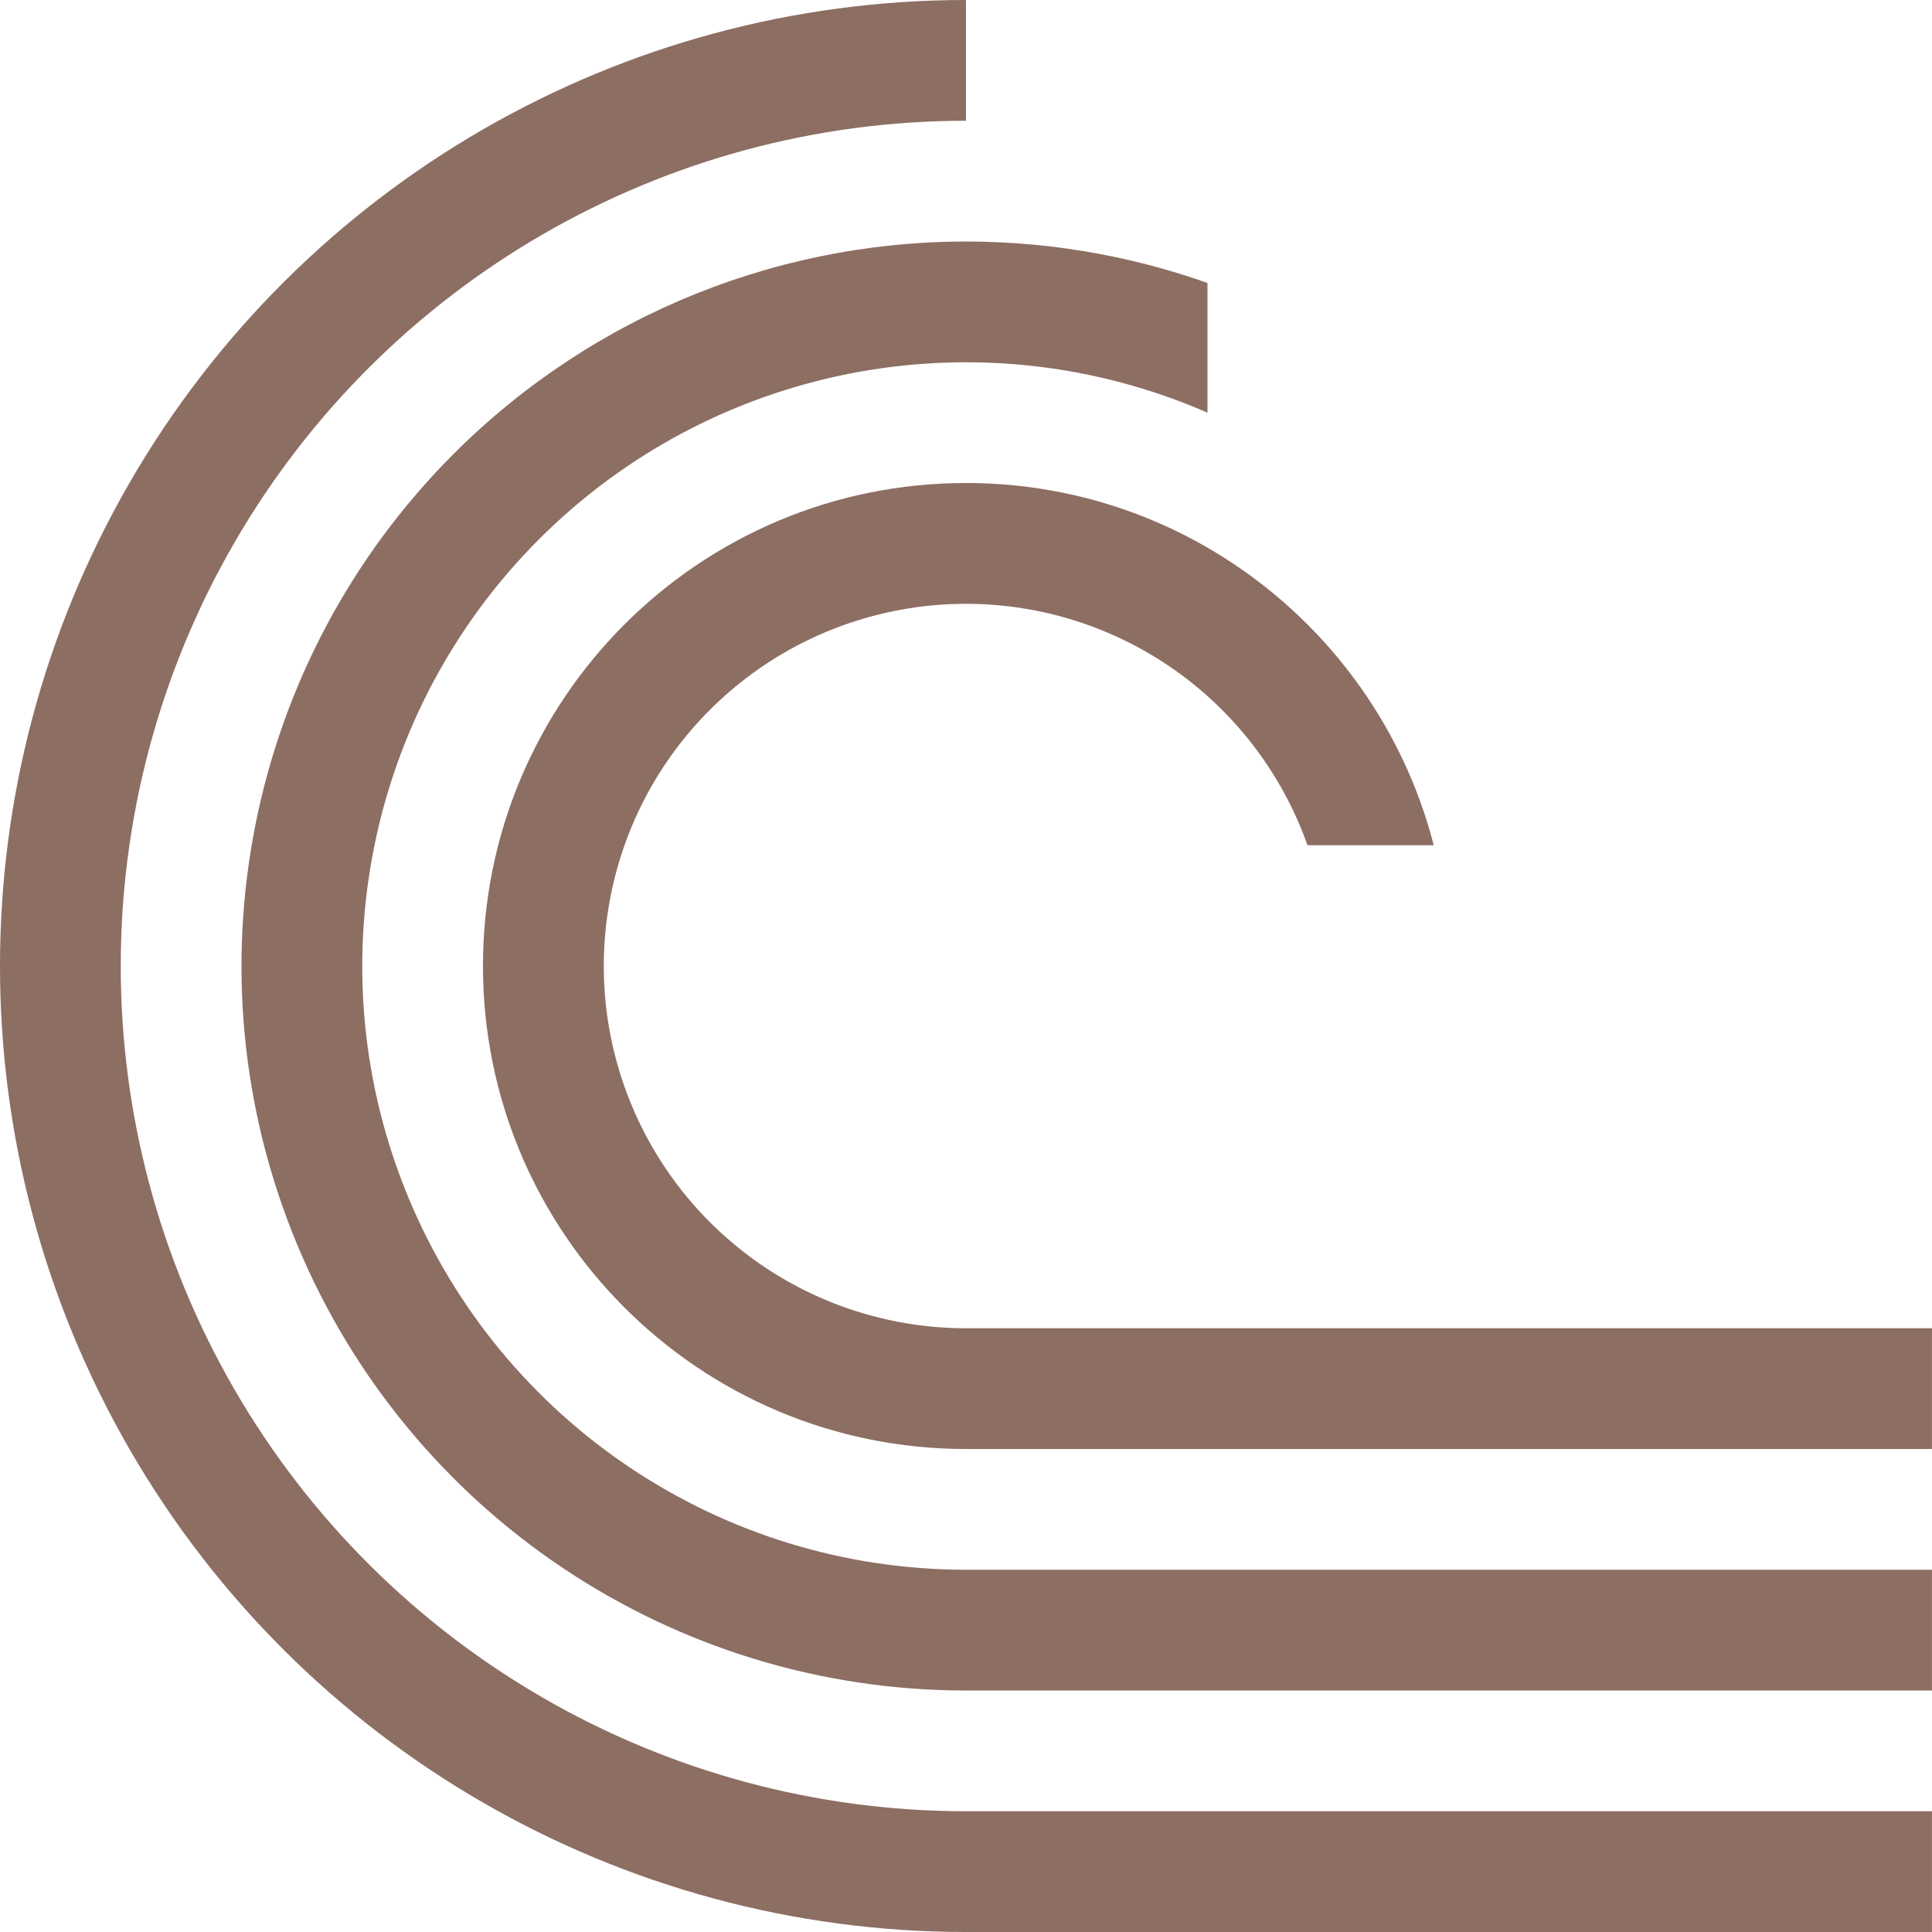
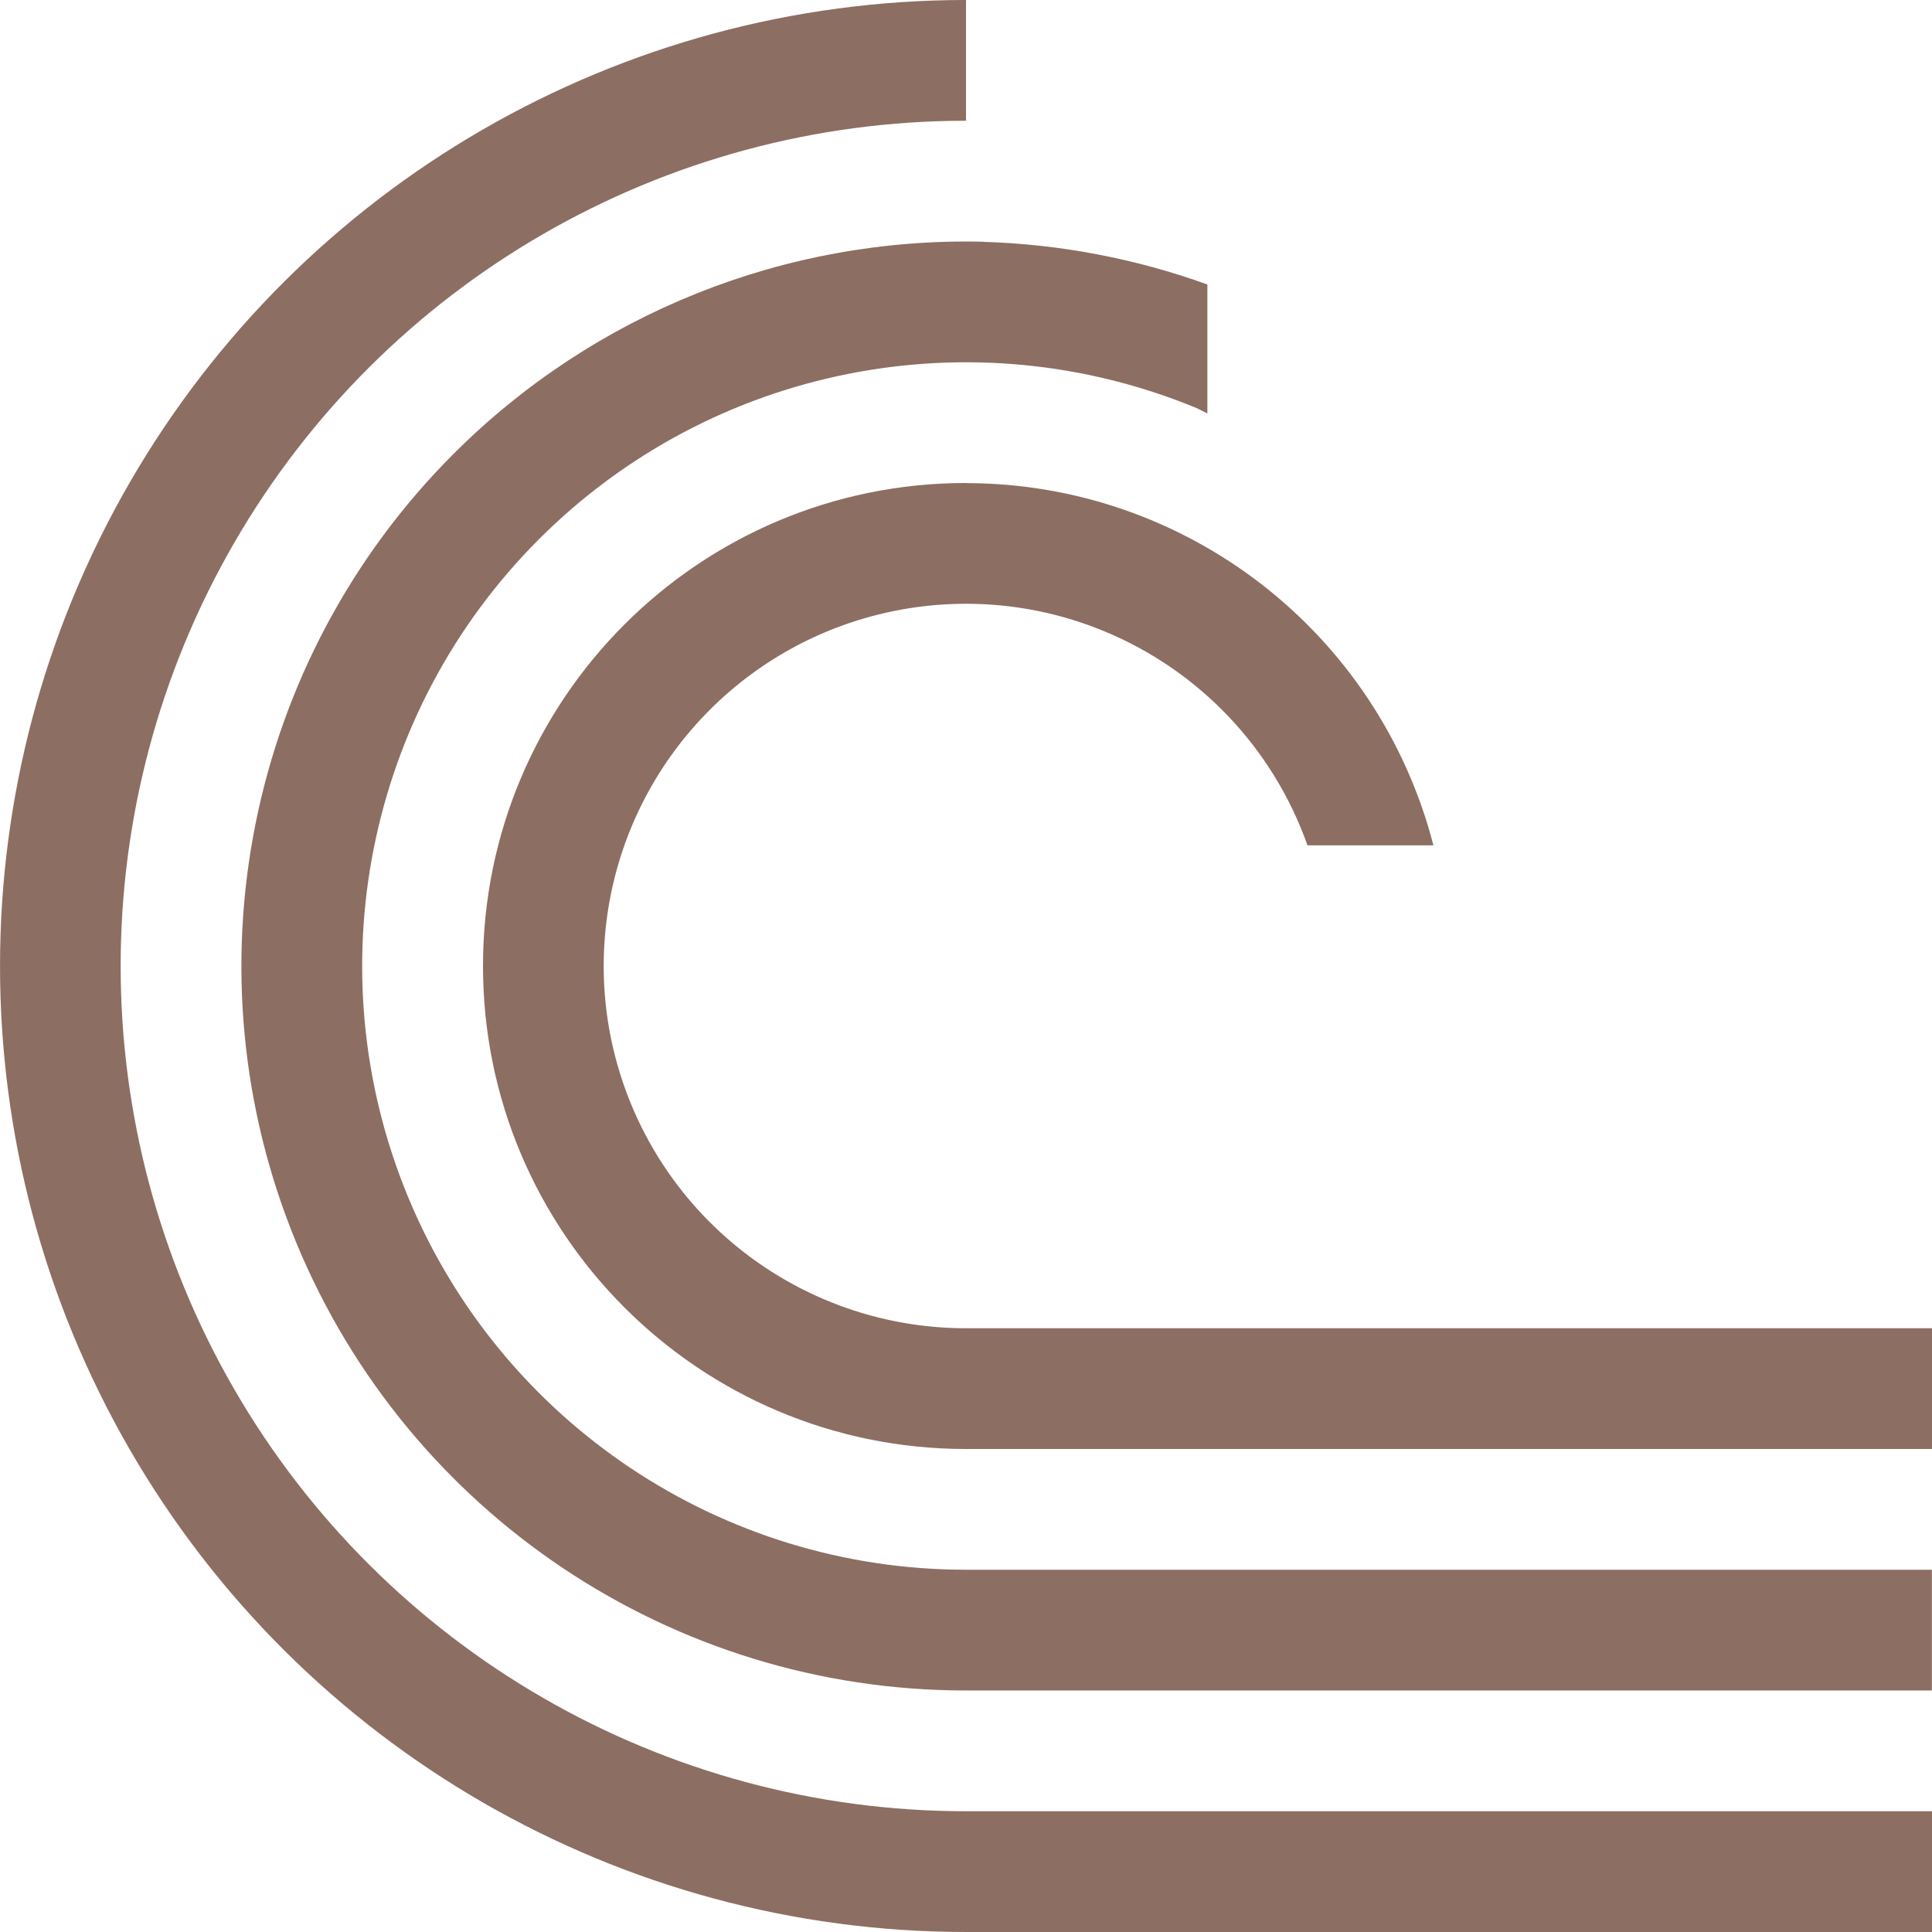
<svg xmlns="http://www.w3.org/2000/svg" version="1.1" viewBox="0 0 16 16">
-   <defs>
-     <clipPath id="clipPath2523">
-       <path d="m10 1v3h1v1h1v2h-2v2h6v-8z" style="display:none;fill-rule:evenodd;fill:#00f;stroke-width:1" />
-       <path class="powerclip" d="m-5-5h26v26h-26zm15 6v3h1v1h1v2h-2v2h6v-8z" style="fill-rule:evenodd;fill:#00f;stroke-width:1" />
-     </clipPath>
-   </defs>
  <g transform="translate(0,-1036.362)">
-     <path transform="translate(-2.34e-4,1036.362)" d="m 8,0 a 8,8 0 0 0 -6.928,4 8,8 0 0 0 0,8 A 8,8 0 0 0 8,16 h 8 V 15 H 8 a 7,7 0 0 1 -6.062,-3.5 7,7 0 0 1 0,-7 A 7,7 0 0 1 8,1 Z M 8.146,2.002 A 6,6 0 0 0 3.758,3.758 6,6 0 0 0 2.457,10.297 6,6 0 0 0 8,14 h 8 V 13 H 8 A 5,5 0 0 1 3.381,9.914 5,5 0 0 1 4.465,4.465 5,5 0 0 1 9.914,3.381 5,5 0 0 1 13,8 h 1 A 6,6 0 0 0 10.297,2.457 6,6 0 0 0 8.146,2.002 Z M 8,4 a 4,4 0 0 0 -4,4 4,4 0 0 0 4,4 h 8 V 11 H 8 A 3,3 0 0 1 5.229,9.148 3,3 0 0 1 5.879,5.879 3,3 0 0 1 9.148,5.229 3,3 0 0 1 11,8 h 1 A 4,4 0 0 0 8,4 Z" clip-path="url(#clipPath2523)" style="fill:#8d6e63;stop-color:#000000;stroke-width:3.78" />
+     <path d="m8 1036.362a8 8 0 0 0-6.928 4 8 8 0 0 0 0 8 8 8 0 0 0 6.928 4h8v-1h-8a7 7 0 0 1-6.063-3.5 7 7 0 0 1 0-7 7 7 0 0 1 6.063-3.5zm0.146 2.002a6 6 0 0 0-4.389 1.756 6 6 0 0 0-1.301 6.539 6 6 0 0 0 5.543 3.703h8v-1h-8a5 5 0 0 1-4.619-3.086 5 5 0 0 1 1.084-5.449 5 5 0 0 1 5.449-1.084 5 5 0 0 1 0.086 0.043v-1.068a6 6 0 0 0-1.854-0.353zm-0.146 1.998a4 4 0 0 0-4 4 4 4 0 0 0 4 4h8v-1h-8a3 3 0 0 1-2.772-1.852 3 3 0 0 1 0.65-3.269 3 3 0 0 1 3.27-0.65 3 3 0 0 1 1.68 1.772h1.043a4 4 0 0 0-3.871-3z" style="-inkscape-stroke:none;fill:#8d6e63;font-variation-settings:normal;stop-color:#000000;stroke-width:3.78" />
  </g>
</svg>
